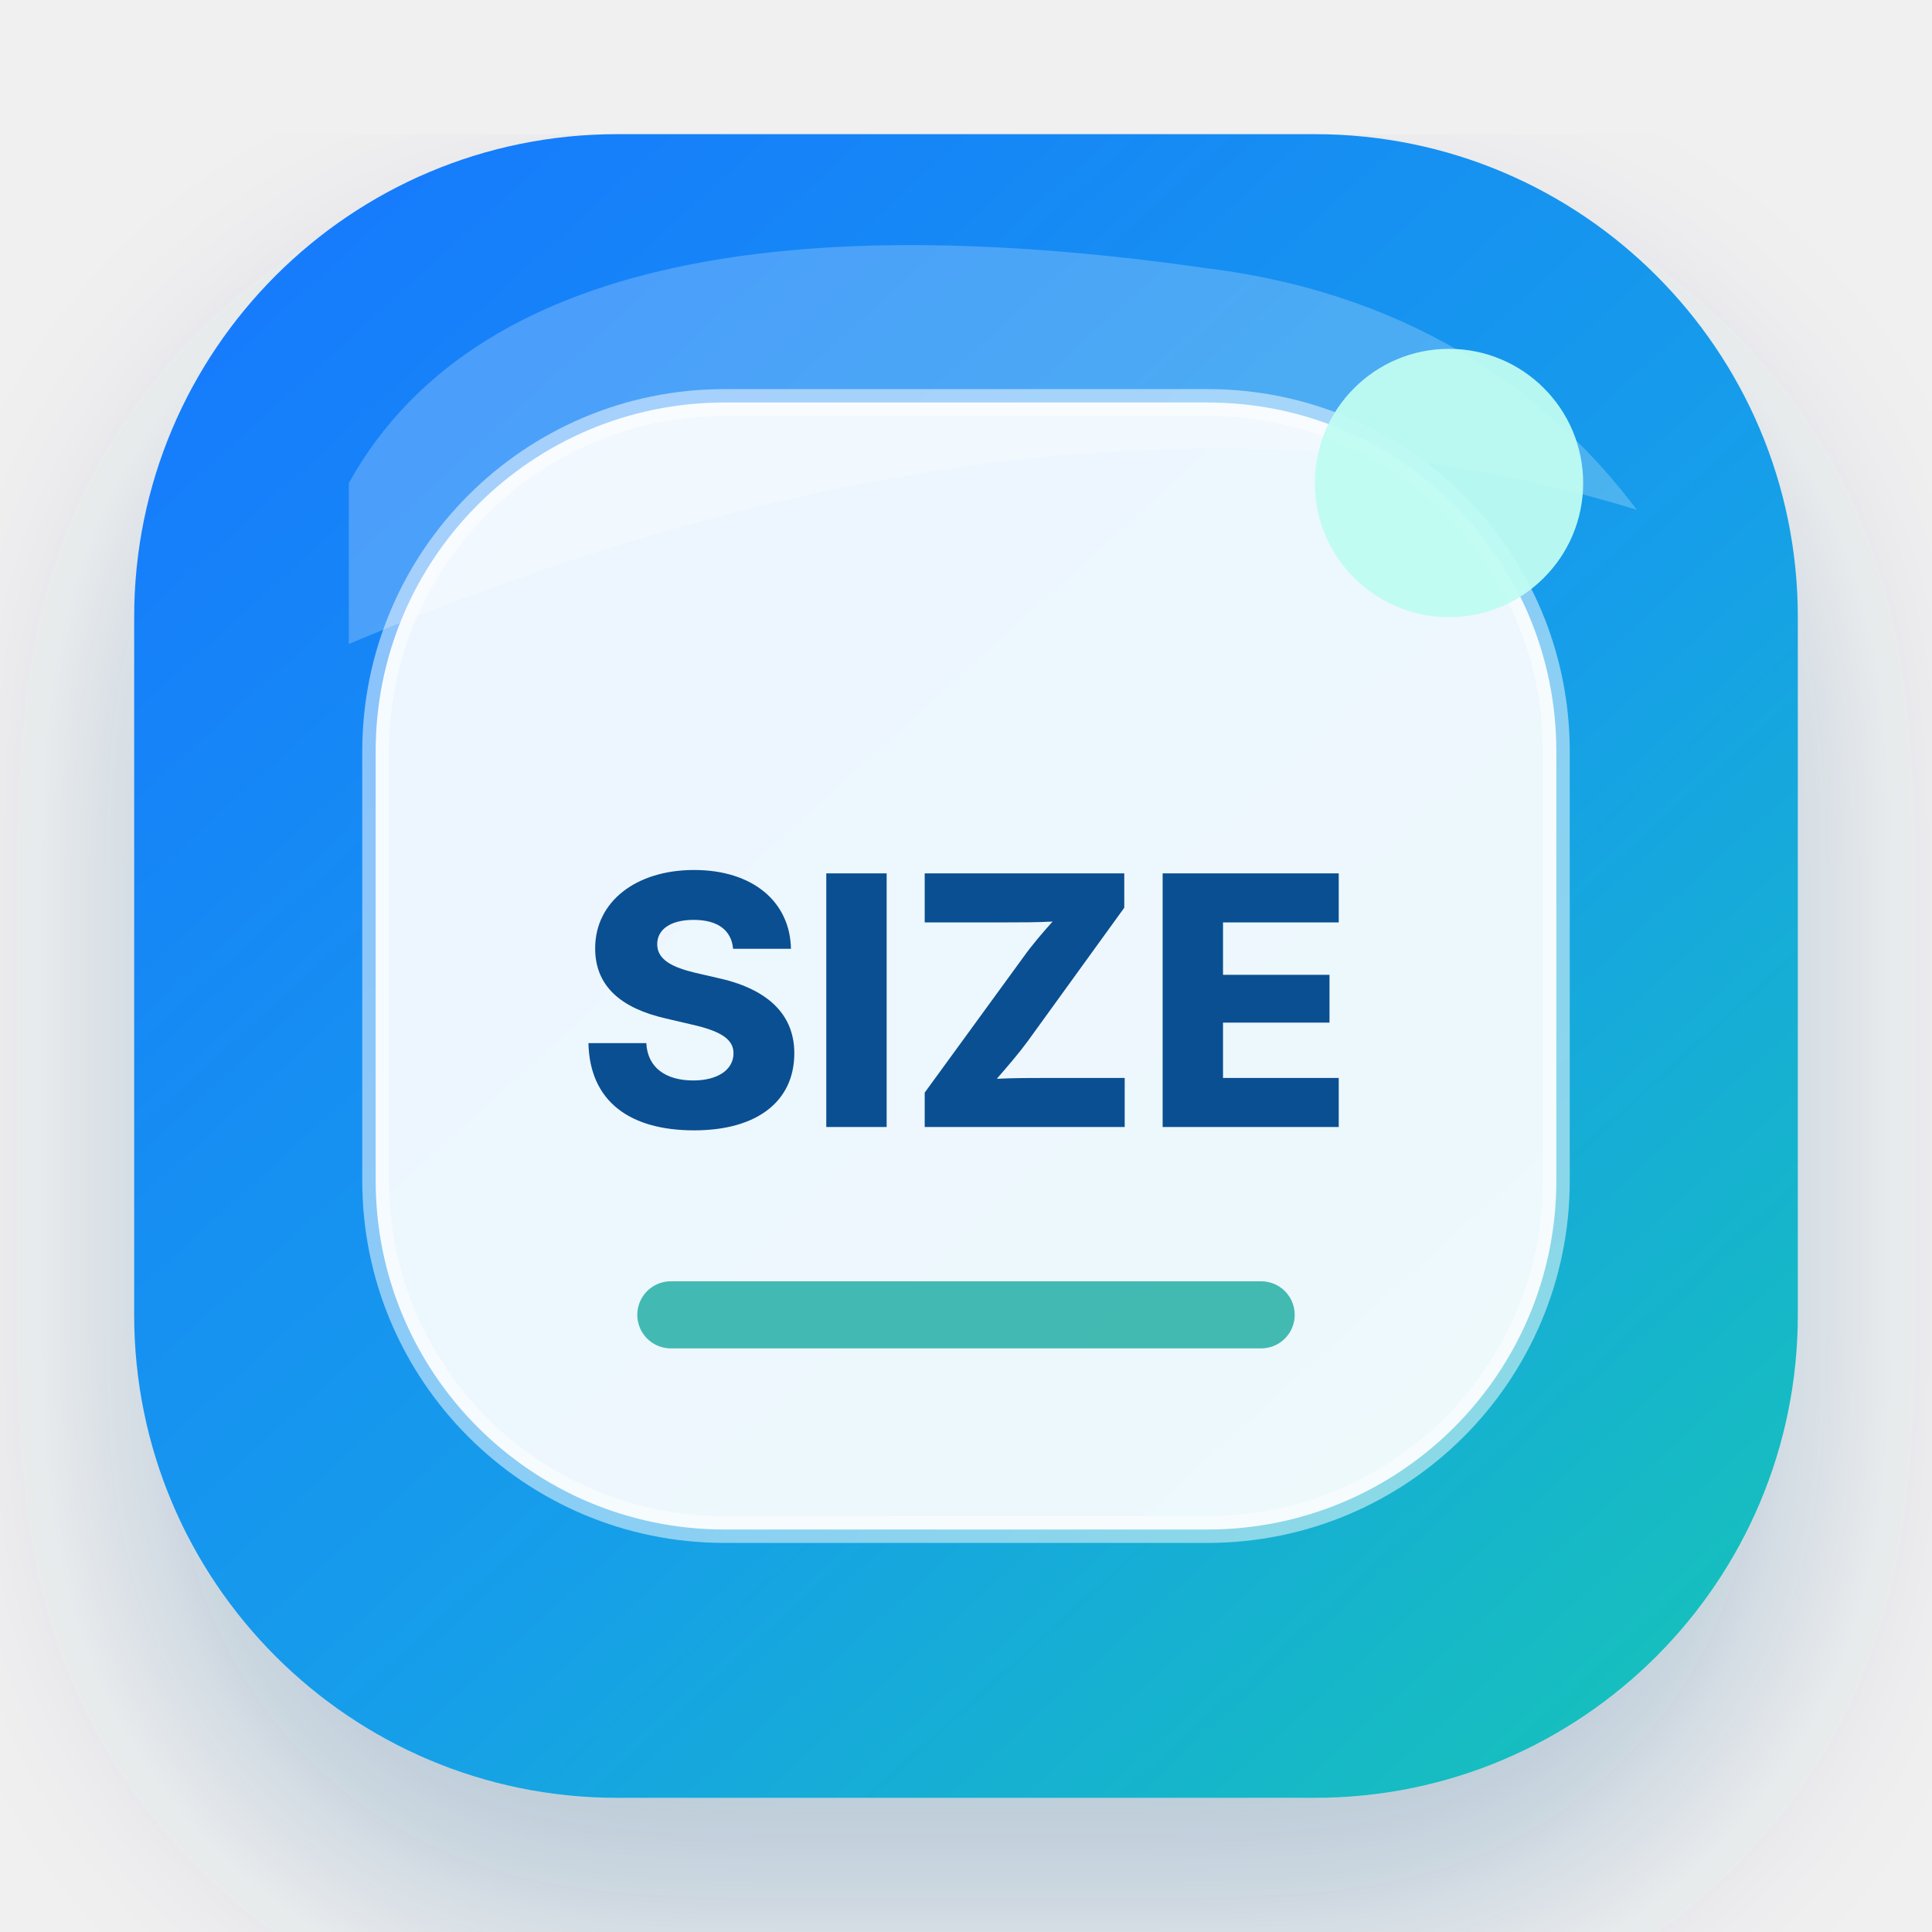
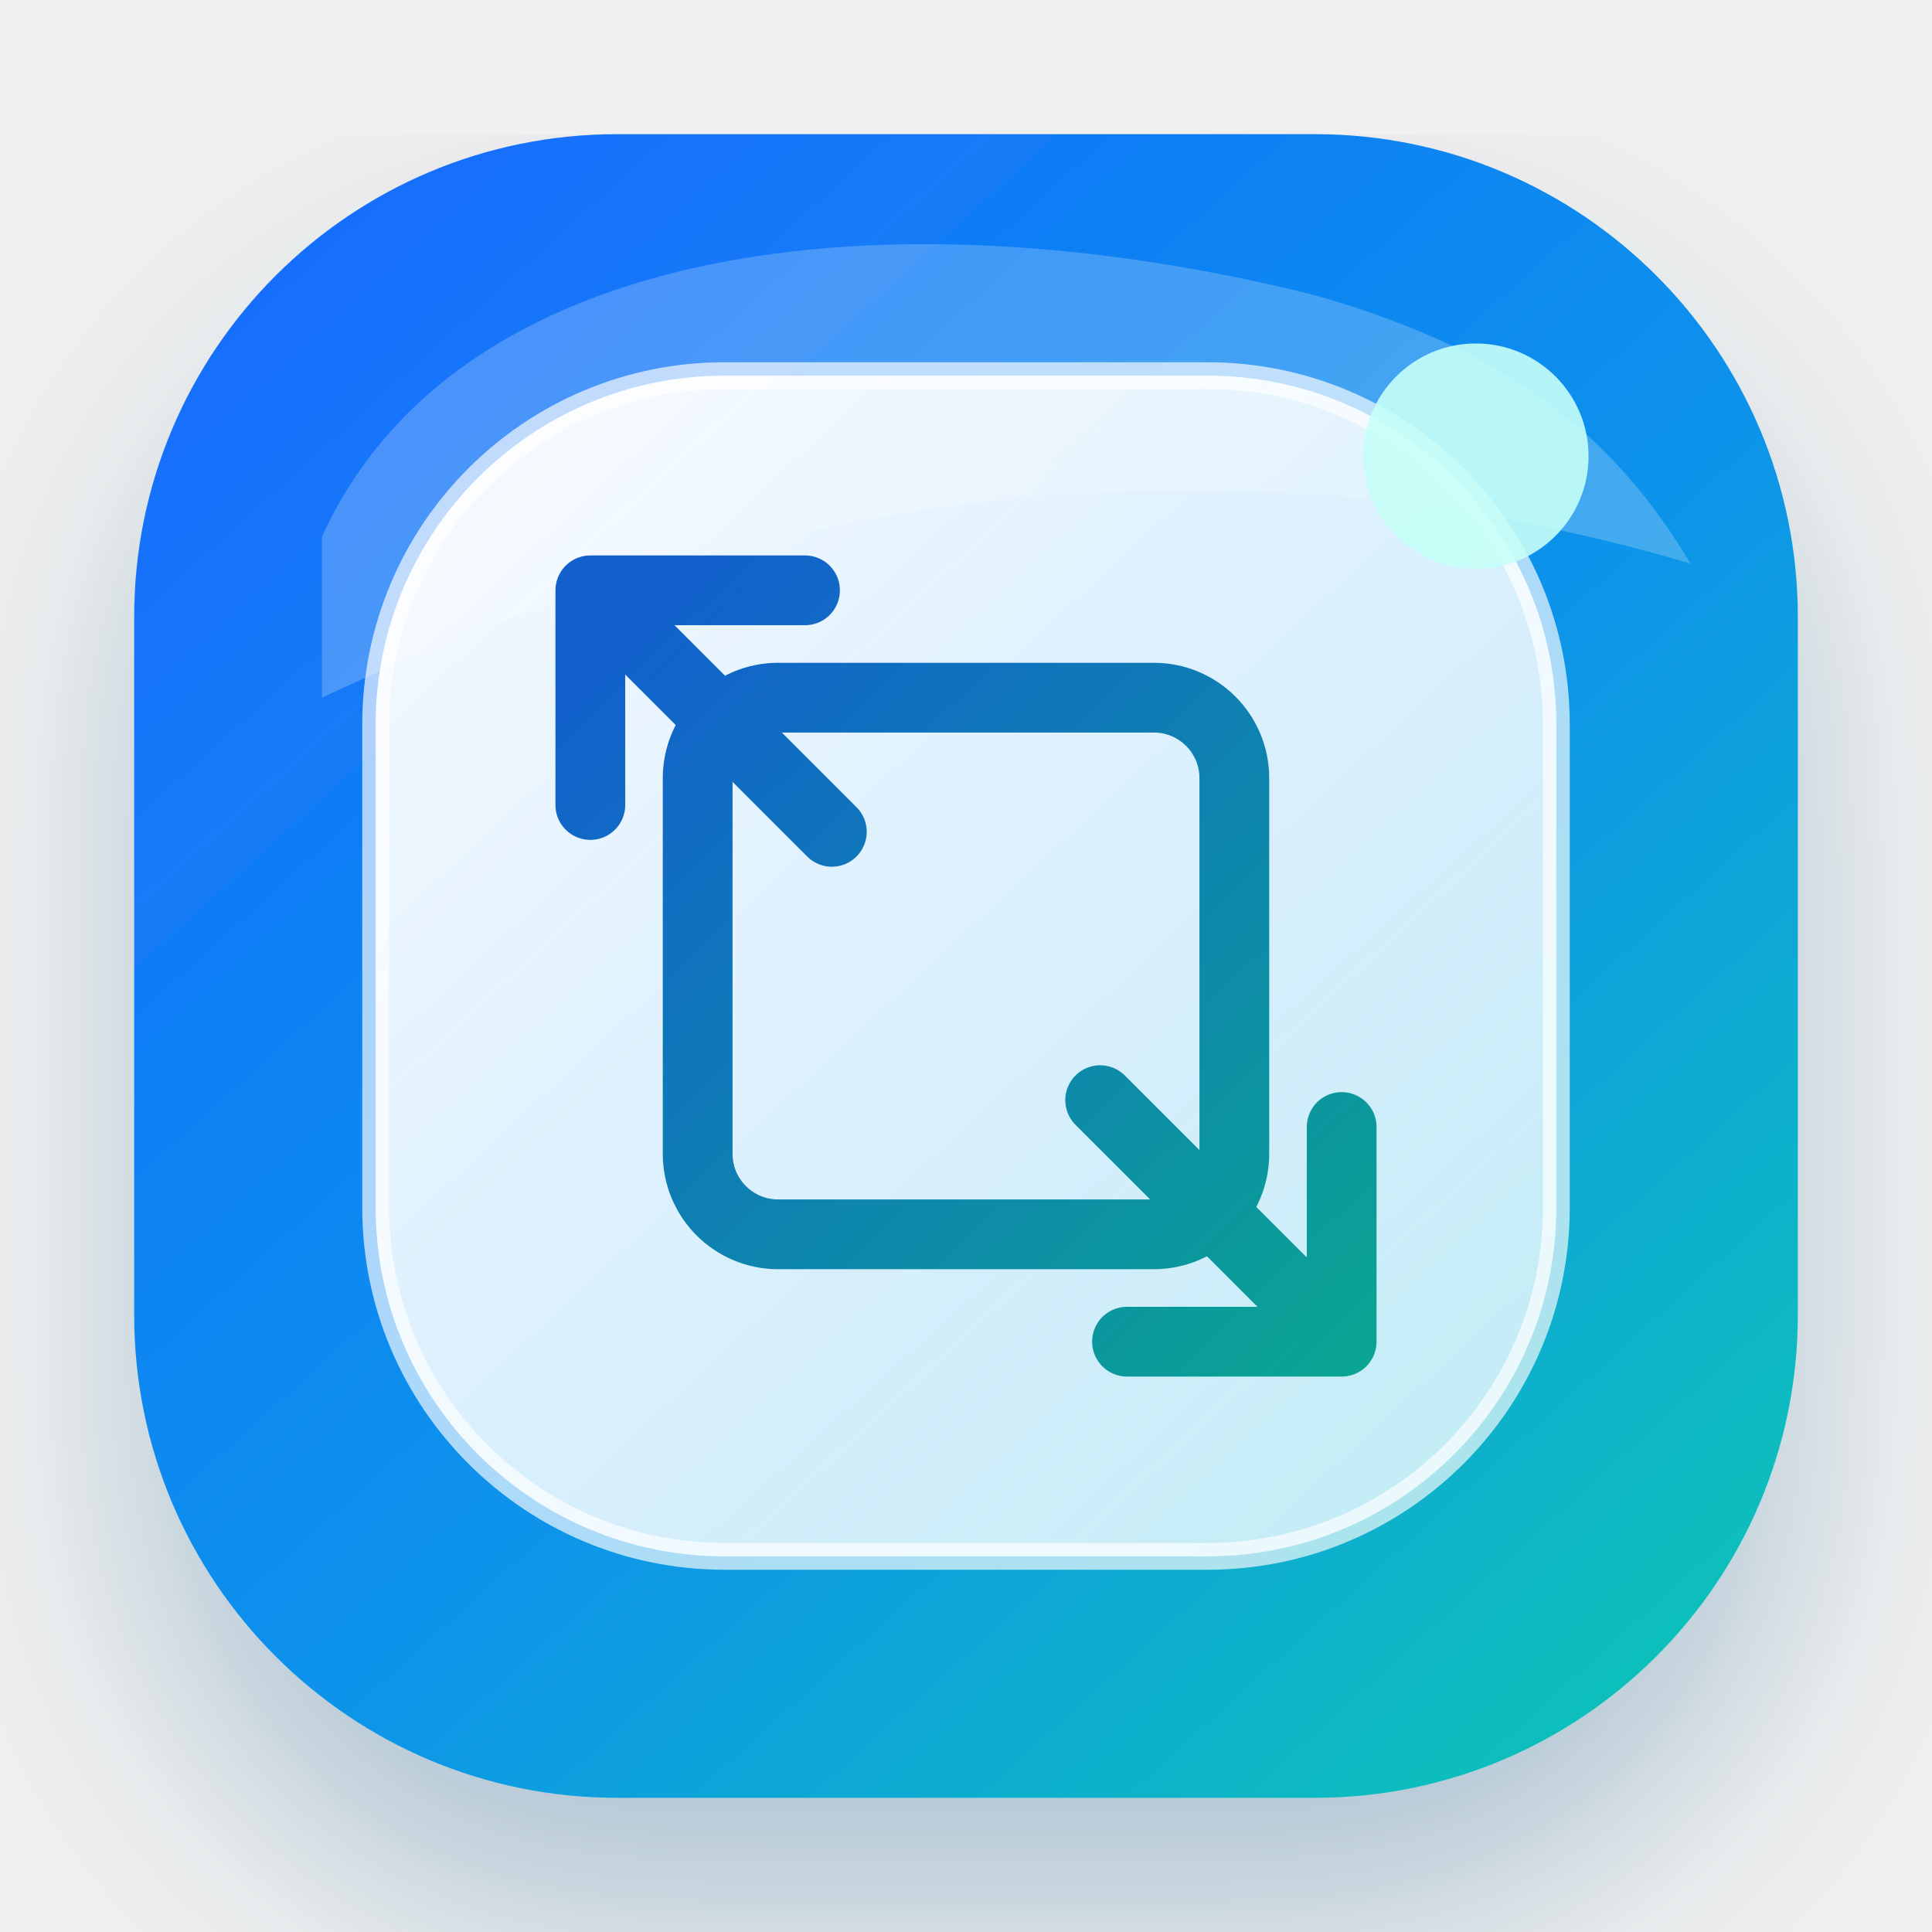
- <svg xmlns="http://www.w3.org/2000/svg" viewBox="0 0 72 72" role="img" aria-label="PDF Paper Size Changer">
+ <svg xmlns="http://www.w3.org/2000/svg" viewBox="0 0 72 72" role="img" aria-label="Pdf Pdf Paper Size">
  <defs>
-     <linearGradient id="g" x1="7" y1="4" x2="66" y2="69" gradientUnits="userSpaceOnUse">
-       <stop stop-color="#1976ff" />
-       <stop offset=".56" stop-color="#159eea" />
+     <linearGradient id="bg" x1="8" y1="5" x2="64" y2="67" gradientUnits="userSpaceOnUse">
+       <stop stop-color="#1769ff" />
+       <stop offset=".55" stop-color="#0b93eb" />
      <stop offset="1" stop-color="#12c7b3" />
    </linearGradient>
-     <linearGradient id="glass" x1="16" y1="12" x2="58" y2="61">
-       <stop stop-color="#fff" stop-opacity=".92" />
-       <stop offset="1" stop-color="#eaf8ff" stop-opacity=".74" />
+     <linearGradient id="glass" x1="17" y1="15" x2="57" y2="58" gradientUnits="userSpaceOnUse">
+       <stop stop-color="#ffffff" stop-opacity=".96" />
+       <stop offset="1" stop-color="#e8f8ff" stop-opacity=".82" />
    </linearGradient>
-     <filter id="s" x="-30%" y="-30%" width="160%" height="170%">
-       <feDropShadow dx="0" dy="5" stdDeviation="4" flood-color="#0b4d8a" flood-opacity=".23" />
+     <linearGradient id="ink" x1="23" y1="23" x2="50" y2="51" gradientUnits="userSpaceOnUse">
+       <stop stop-color="#125fce" />
+       <stop offset="1" stop-color="#0aa493" />
+     </linearGradient>
+     <filter id="ds" x="-30%" y="-30%" width="160%" height="175%">
+       <feDropShadow dx="0" dy="5" stdDeviation="4" flood-color="#0c4d84" flood-opacity=".25" />
    </filter>
  </defs>
-   <rect x="5" y="5" width="62" height="62" rx="18" fill="url(#g)" filter="url(#s)" />
-   <path d="M13 18C18 9 31 8 45 10c8 1 13 5 16 9-13-4-29-3-48 5z" fill="#fff" opacity=".23" />
-   <rect x="14" y="15" width="44" height="42" rx="13" fill="url(#glass)" stroke="#fff" stroke-opacity=".5" />
-   <circle cx="54" cy="18" r="5" fill="#bffcf2" opacity=".95" />
-   <text x="36" y="42" text-anchor="middle" font-family="Inter,Segoe UI,Arial,sans-serif" font-size="13" font-weight="800" fill="#0a4f91">SIZE</text>
-   <path d="M25 49h22" stroke="#12a99d" stroke-width="2.5" stroke-linecap="round" opacity=".78" />
+   <rect x="5" y="5" width="62" height="62" rx="18" fill="url(#bg)" filter="url(#ds)" />
+   <path d="M12 20C17 9 33 7 49 11c7 2 11 5 14 10-17-5-34-3-51 5z" fill="#fff" opacity=".22" />
+   <rect x="14" y="14" width="44" height="44" rx="13" fill="url(#glass)" stroke="#fff" stroke-opacity=".66" />
+   <circle cx="55" cy="17" r="4.2" fill="#c7fff7" opacity=".9" />
+   <g fill="none" stroke="url(#ink)" stroke-width="2.6" stroke-linecap="round" stroke-linejoin="round">
+     <rect x="26" y="26" width="20" height="20" rx="3" />
+     <path d="M22 30v-8h8M50 42v8h-8M22 22l9 9M50 50l-9-9" />
+   </g>
</svg>
